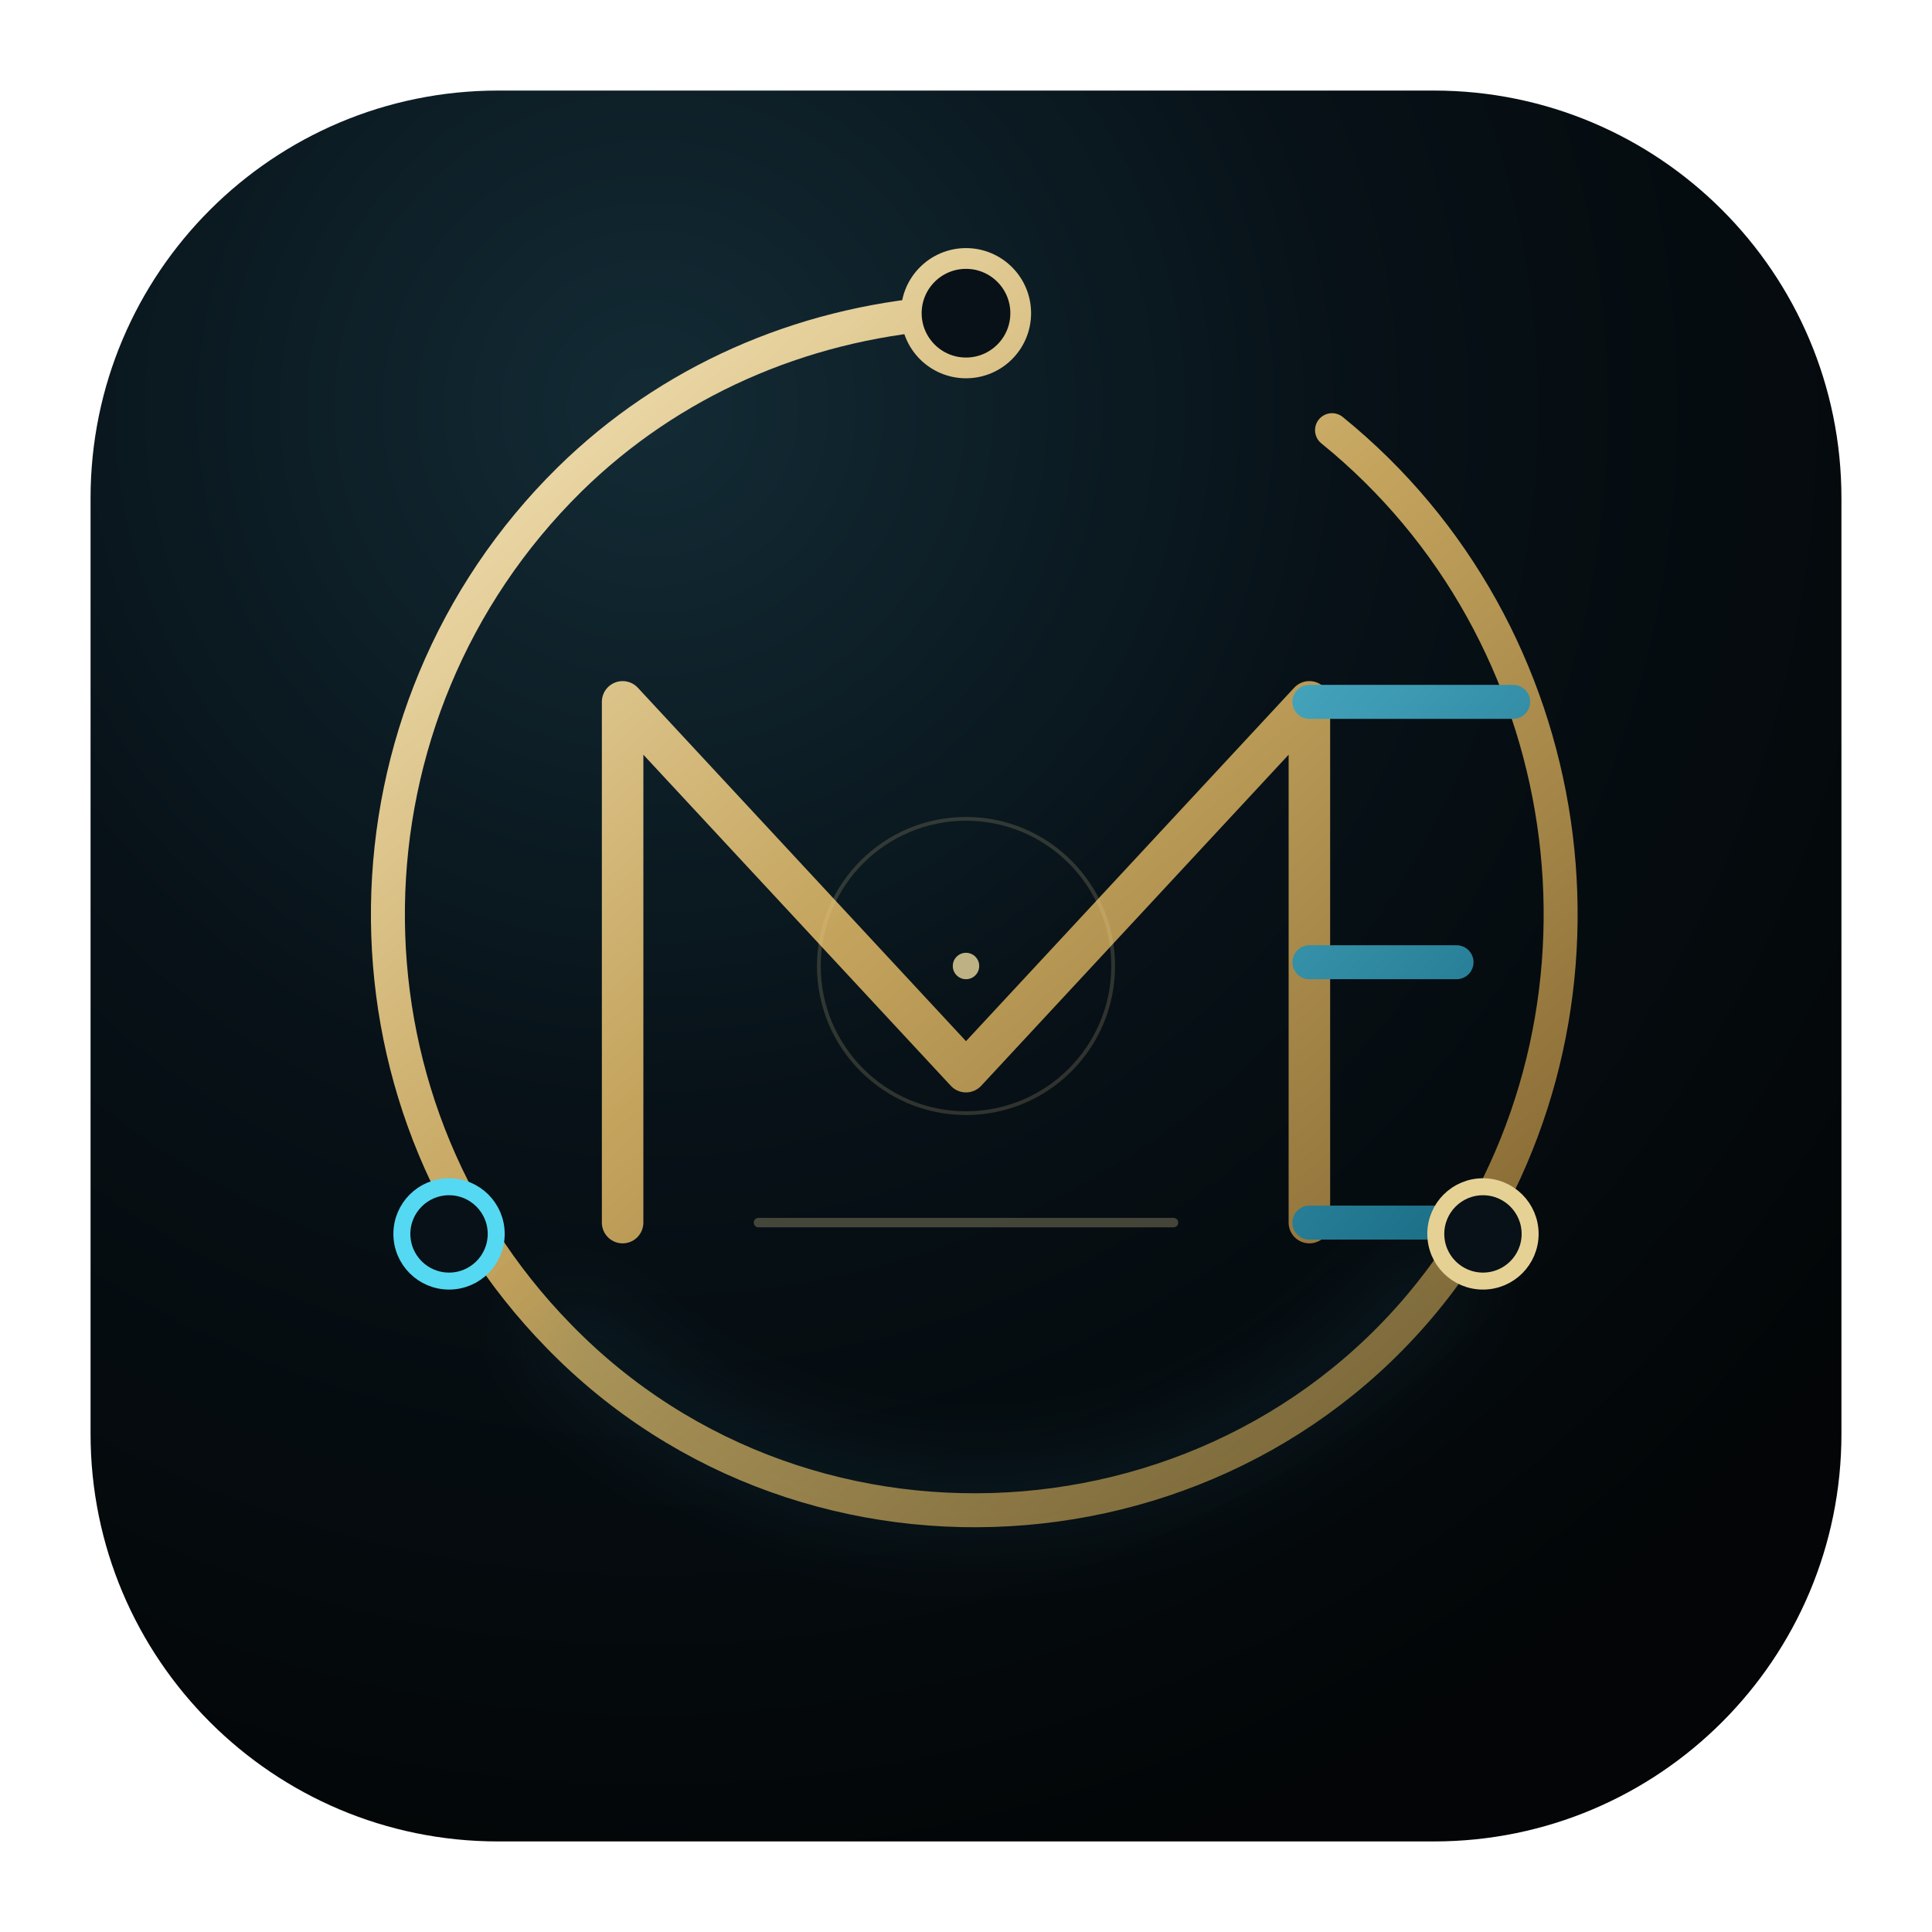
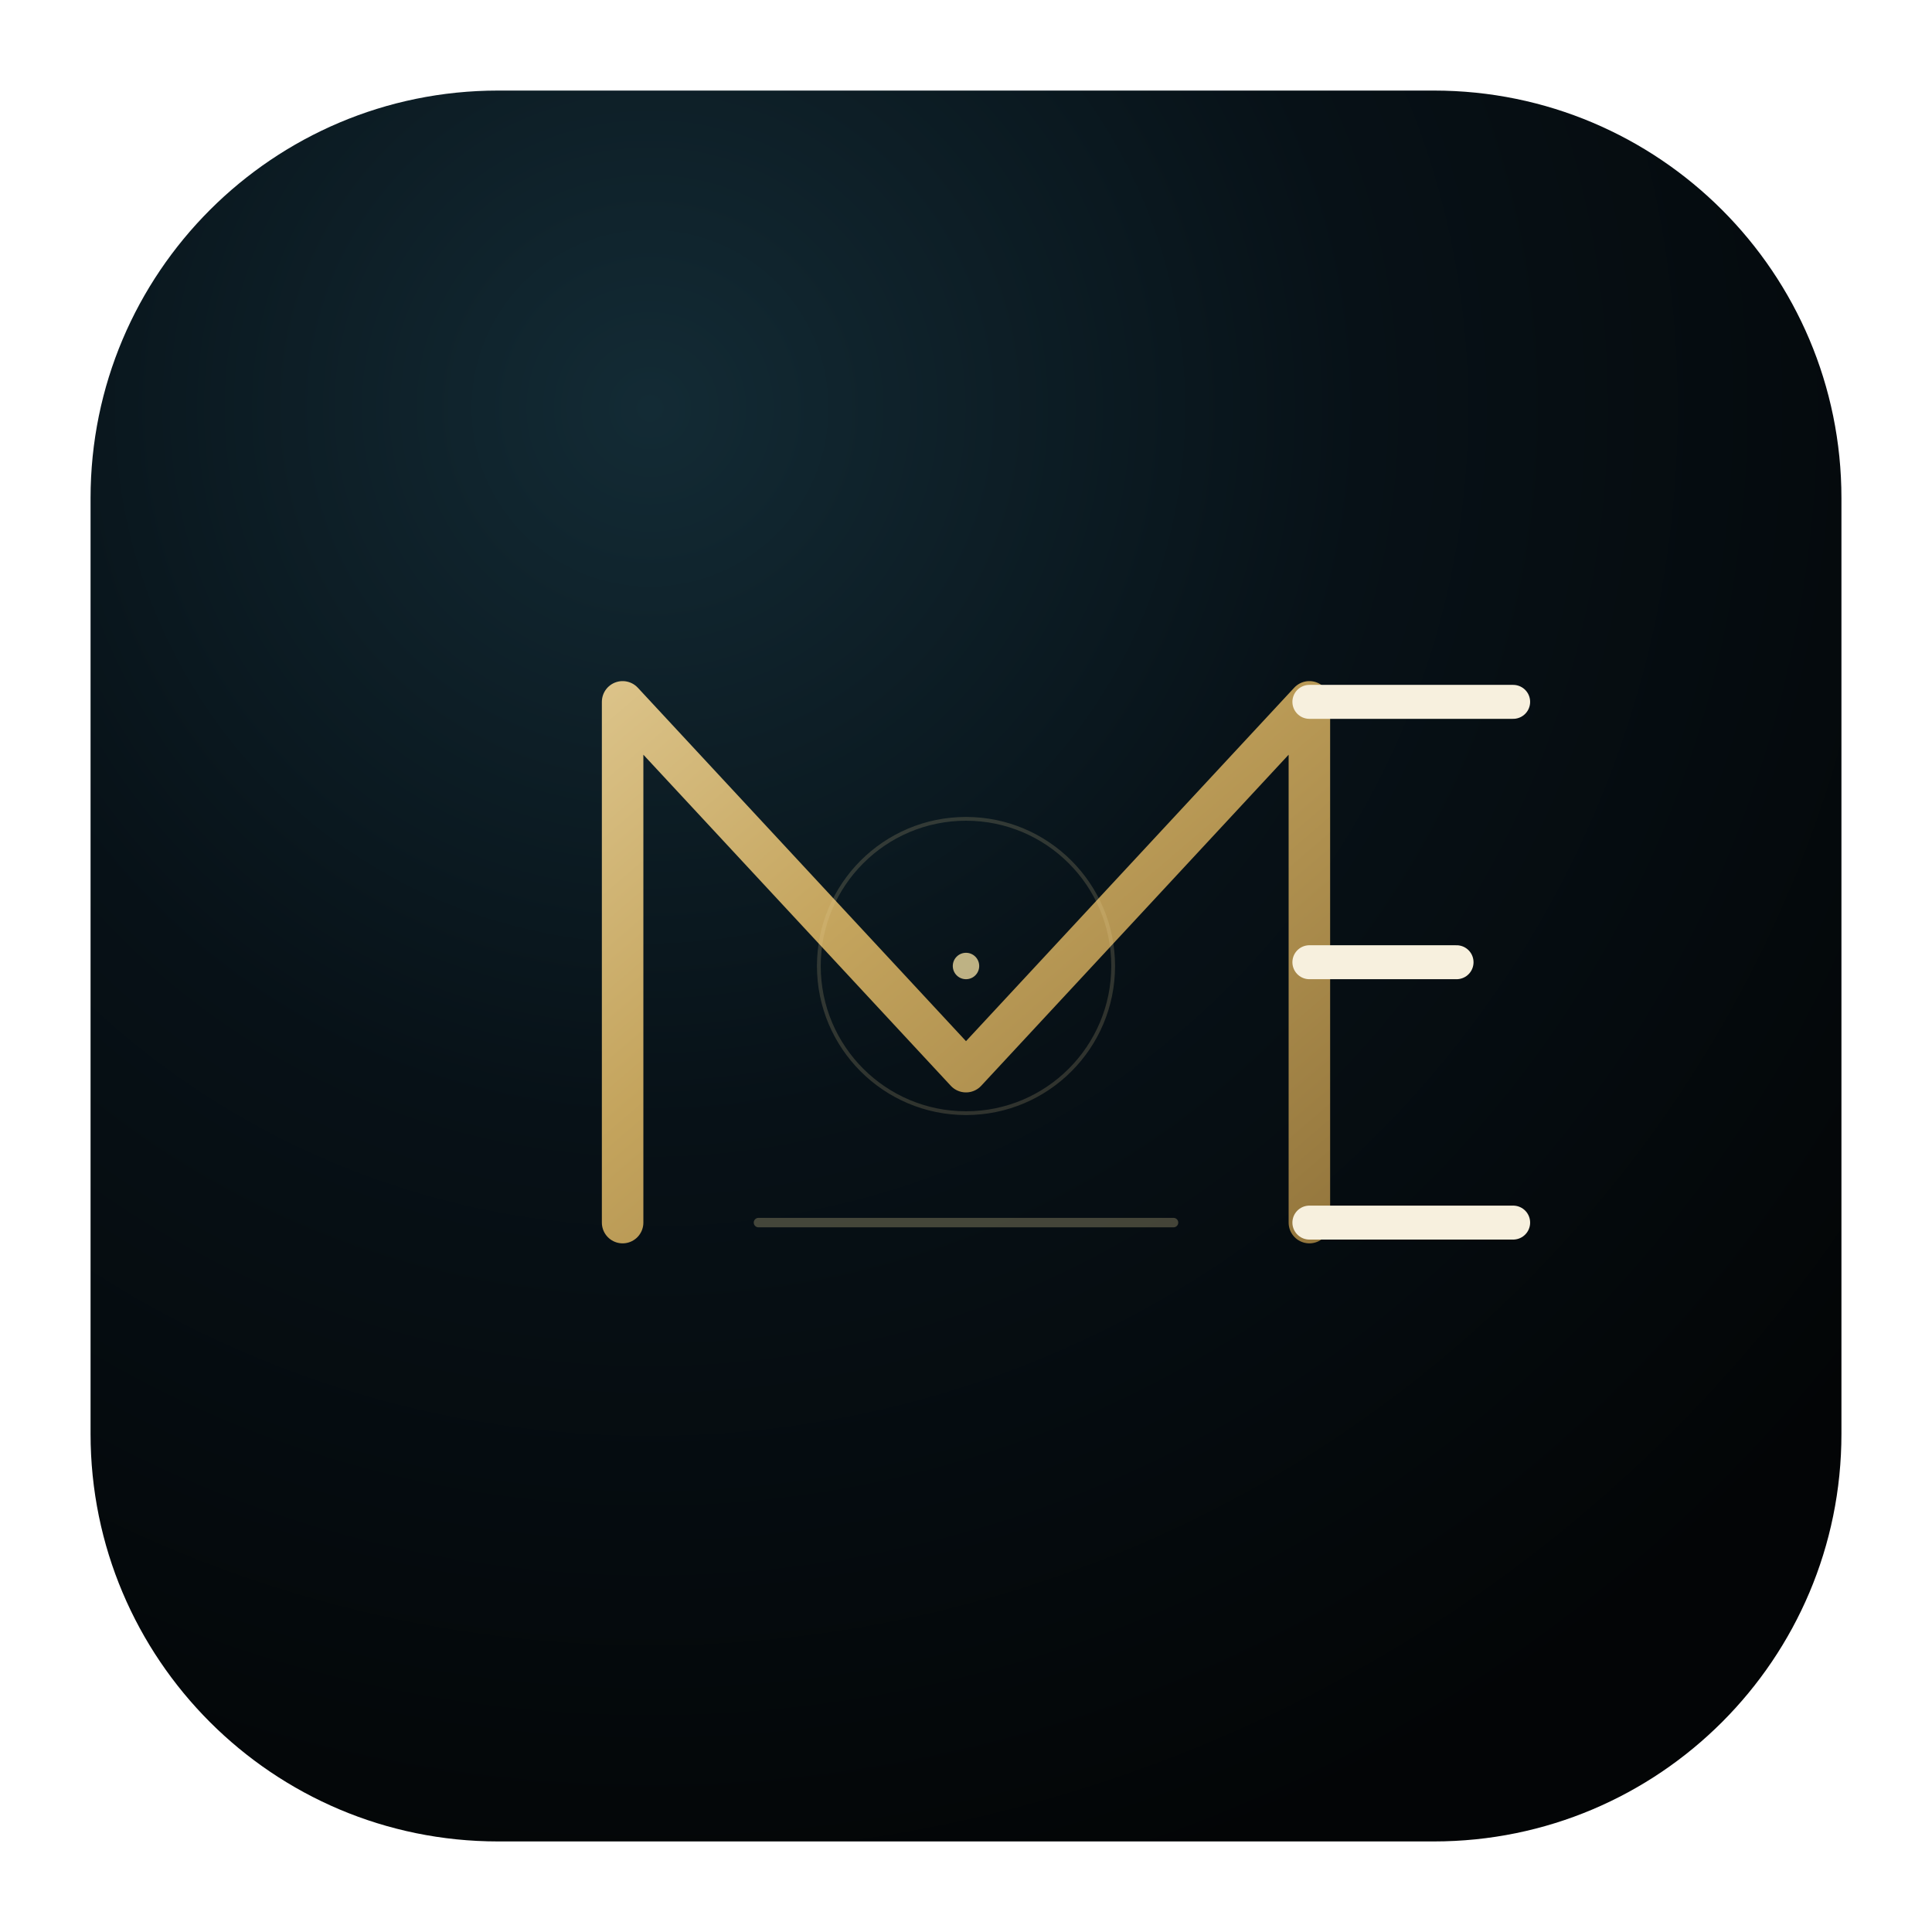
<svg xmlns="http://www.w3.org/2000/svg" width="1024" height="1024" viewBox="0 0 1024 1024" fill="none">
  <defs>
    <radialGradient id="bg" cx="0" cy="0" r="1" gradientUnits="userSpaceOnUse" gradientTransform="translate(340 220) rotate(49) scale(820)">
      <stop stop-color="#132B35" />
      <stop offset="0.46" stop-color="#071117" />
      <stop offset="1" stop-color="#030506" />
    </radialGradient>
    <linearGradient id="gold" x1="216" y1="170" x2="796" y2="848" gradientUnits="userSpaceOnUse">
      <stop stop-color="#F8E9BF" />
      <stop offset="0.44" stop-color="#C4A45D" />
      <stop offset="1" stop-color="#725626" />
    </linearGradient>
    <linearGradient id="blue" x1="320" y1="282" x2="780" y2="680" gradientUnits="userSpaceOnUse">
      <stop stop-color="#78E7FF" />
      <stop offset="1" stop-color="#176A82" />
    </linearGradient>
-     <filter id="glow" x="114" y="106" width="796" height="812" filterUnits="userSpaceOnUse" color-interpolation-filters="sRGB">
-       <feGaussianBlur stdDeviation="18" />
-     </filter>
  </defs>
  <rect x="48" y="48" width="928" height="928" rx="216" fill="url(#bg)" />
-   <path d="M706 228C838 335 866 529 771 668C662 827 430 846 296 708C173 582 176 378 302 254C355 202 424 172 498 166" stroke="#143140" stroke-width="3" opacity="0.9" />
-   <path d="M706 228C838 335 866 529 771 668C662 827 430 846 296 708C173 582 176 378 302 254C355 202 424 172 498 166" stroke="url(#gold)" stroke-width="18" stroke-linecap="round" />
-   <path d="M304 708C428 835 642 824 758 680" stroke="#1D7188" stroke-width="42" stroke-linecap="round" opacity="0.12" filter="url(#glow)" />
  <path d="M330 648V372L512 568L694 372V648" stroke="url(#gold)" stroke-width="22" stroke-linecap="round" stroke-linejoin="round" />
-   <path d="M694 372H802M694 510H772M694 648H802" stroke="url(#blue)" stroke-width="18" stroke-linecap="round" />
+   <path d="M694 372H802M694 510H772M694 648H802" stroke="#F7F0DE" stroke-width="18" stroke-linecap="round" />
  <path d="M402 648H622" stroke="#E7D49B" stroke-width="5" stroke-linecap="round" opacity="0.28" />
-   <circle cx="512" cy="166" r="29" fill="#071117" stroke="url(#gold)" stroke-width="11" />
-   <circle cx="786" cy="654" r="25" fill="#071117" stroke="#E6D195" stroke-width="9" />
-   <circle cx="238" cy="654" r="25" fill="#071117" stroke="#55D8F2" stroke-width="9" />
  <circle cx="512" cy="512" r="78" stroke="#E7D49B" stroke-width="2" opacity="0.18" />
  <circle cx="512" cy="512" r="7" fill="#E7D49B" opacity="0.82" />
</svg>
